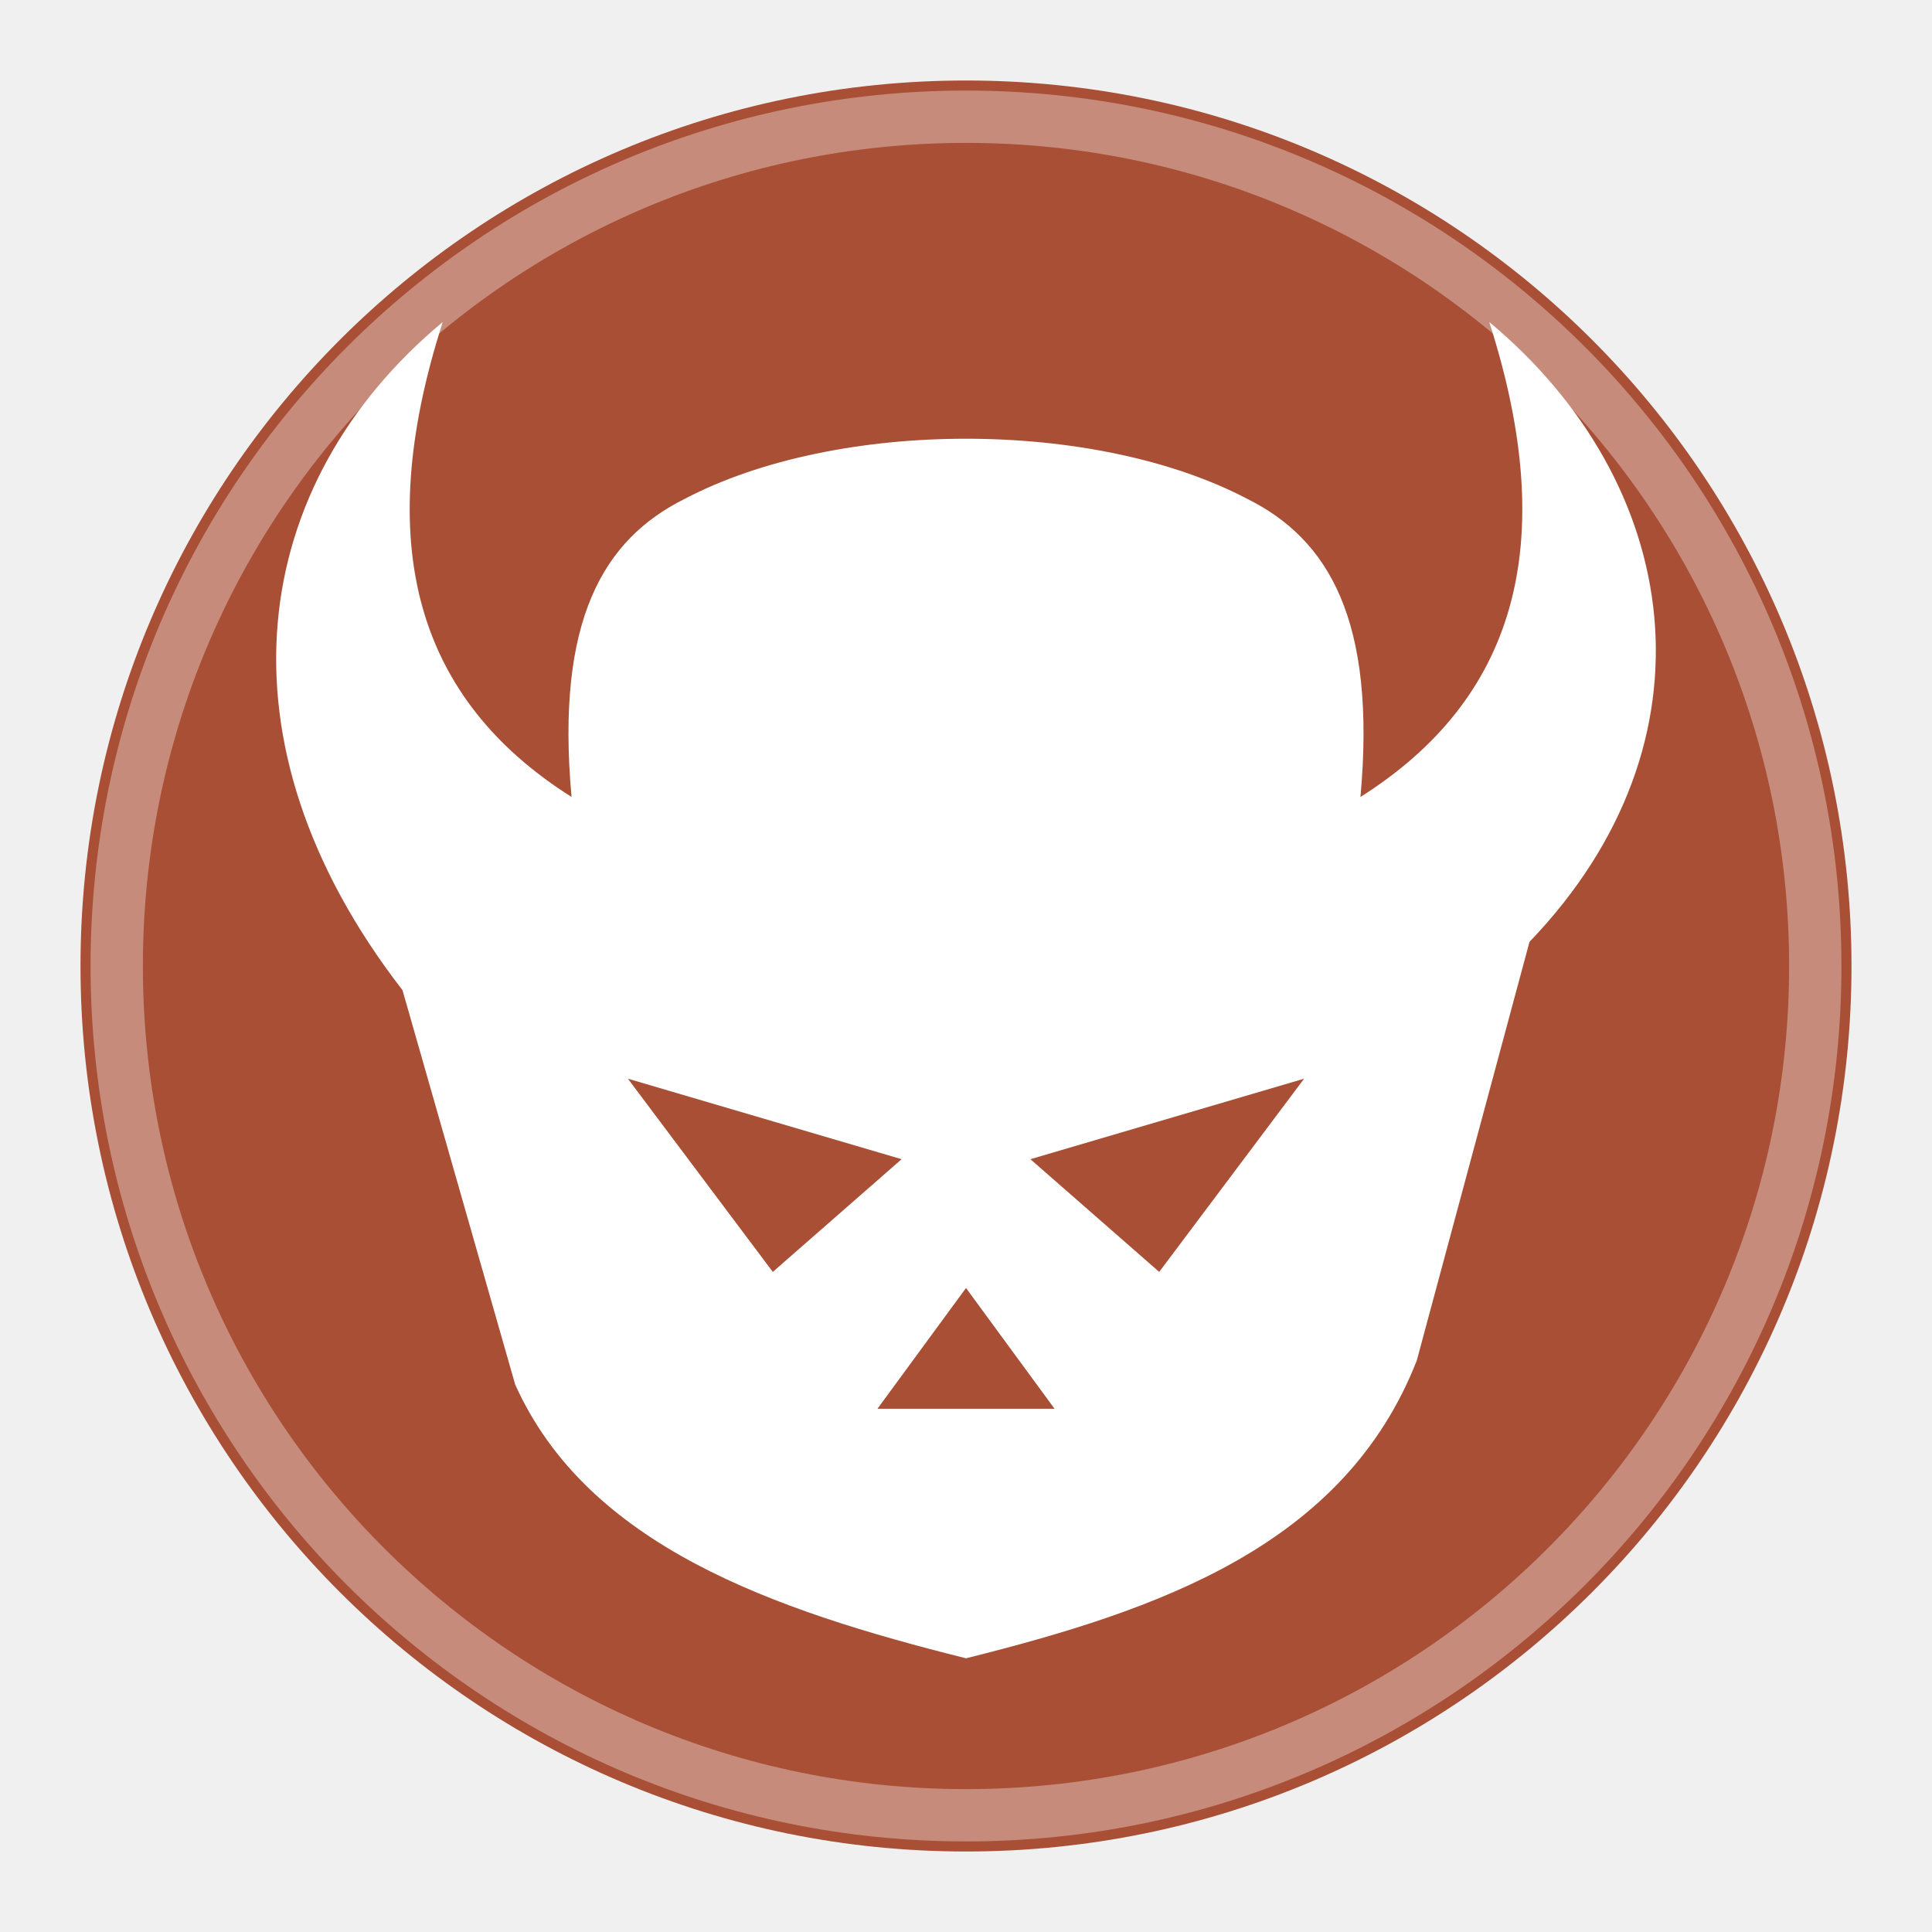
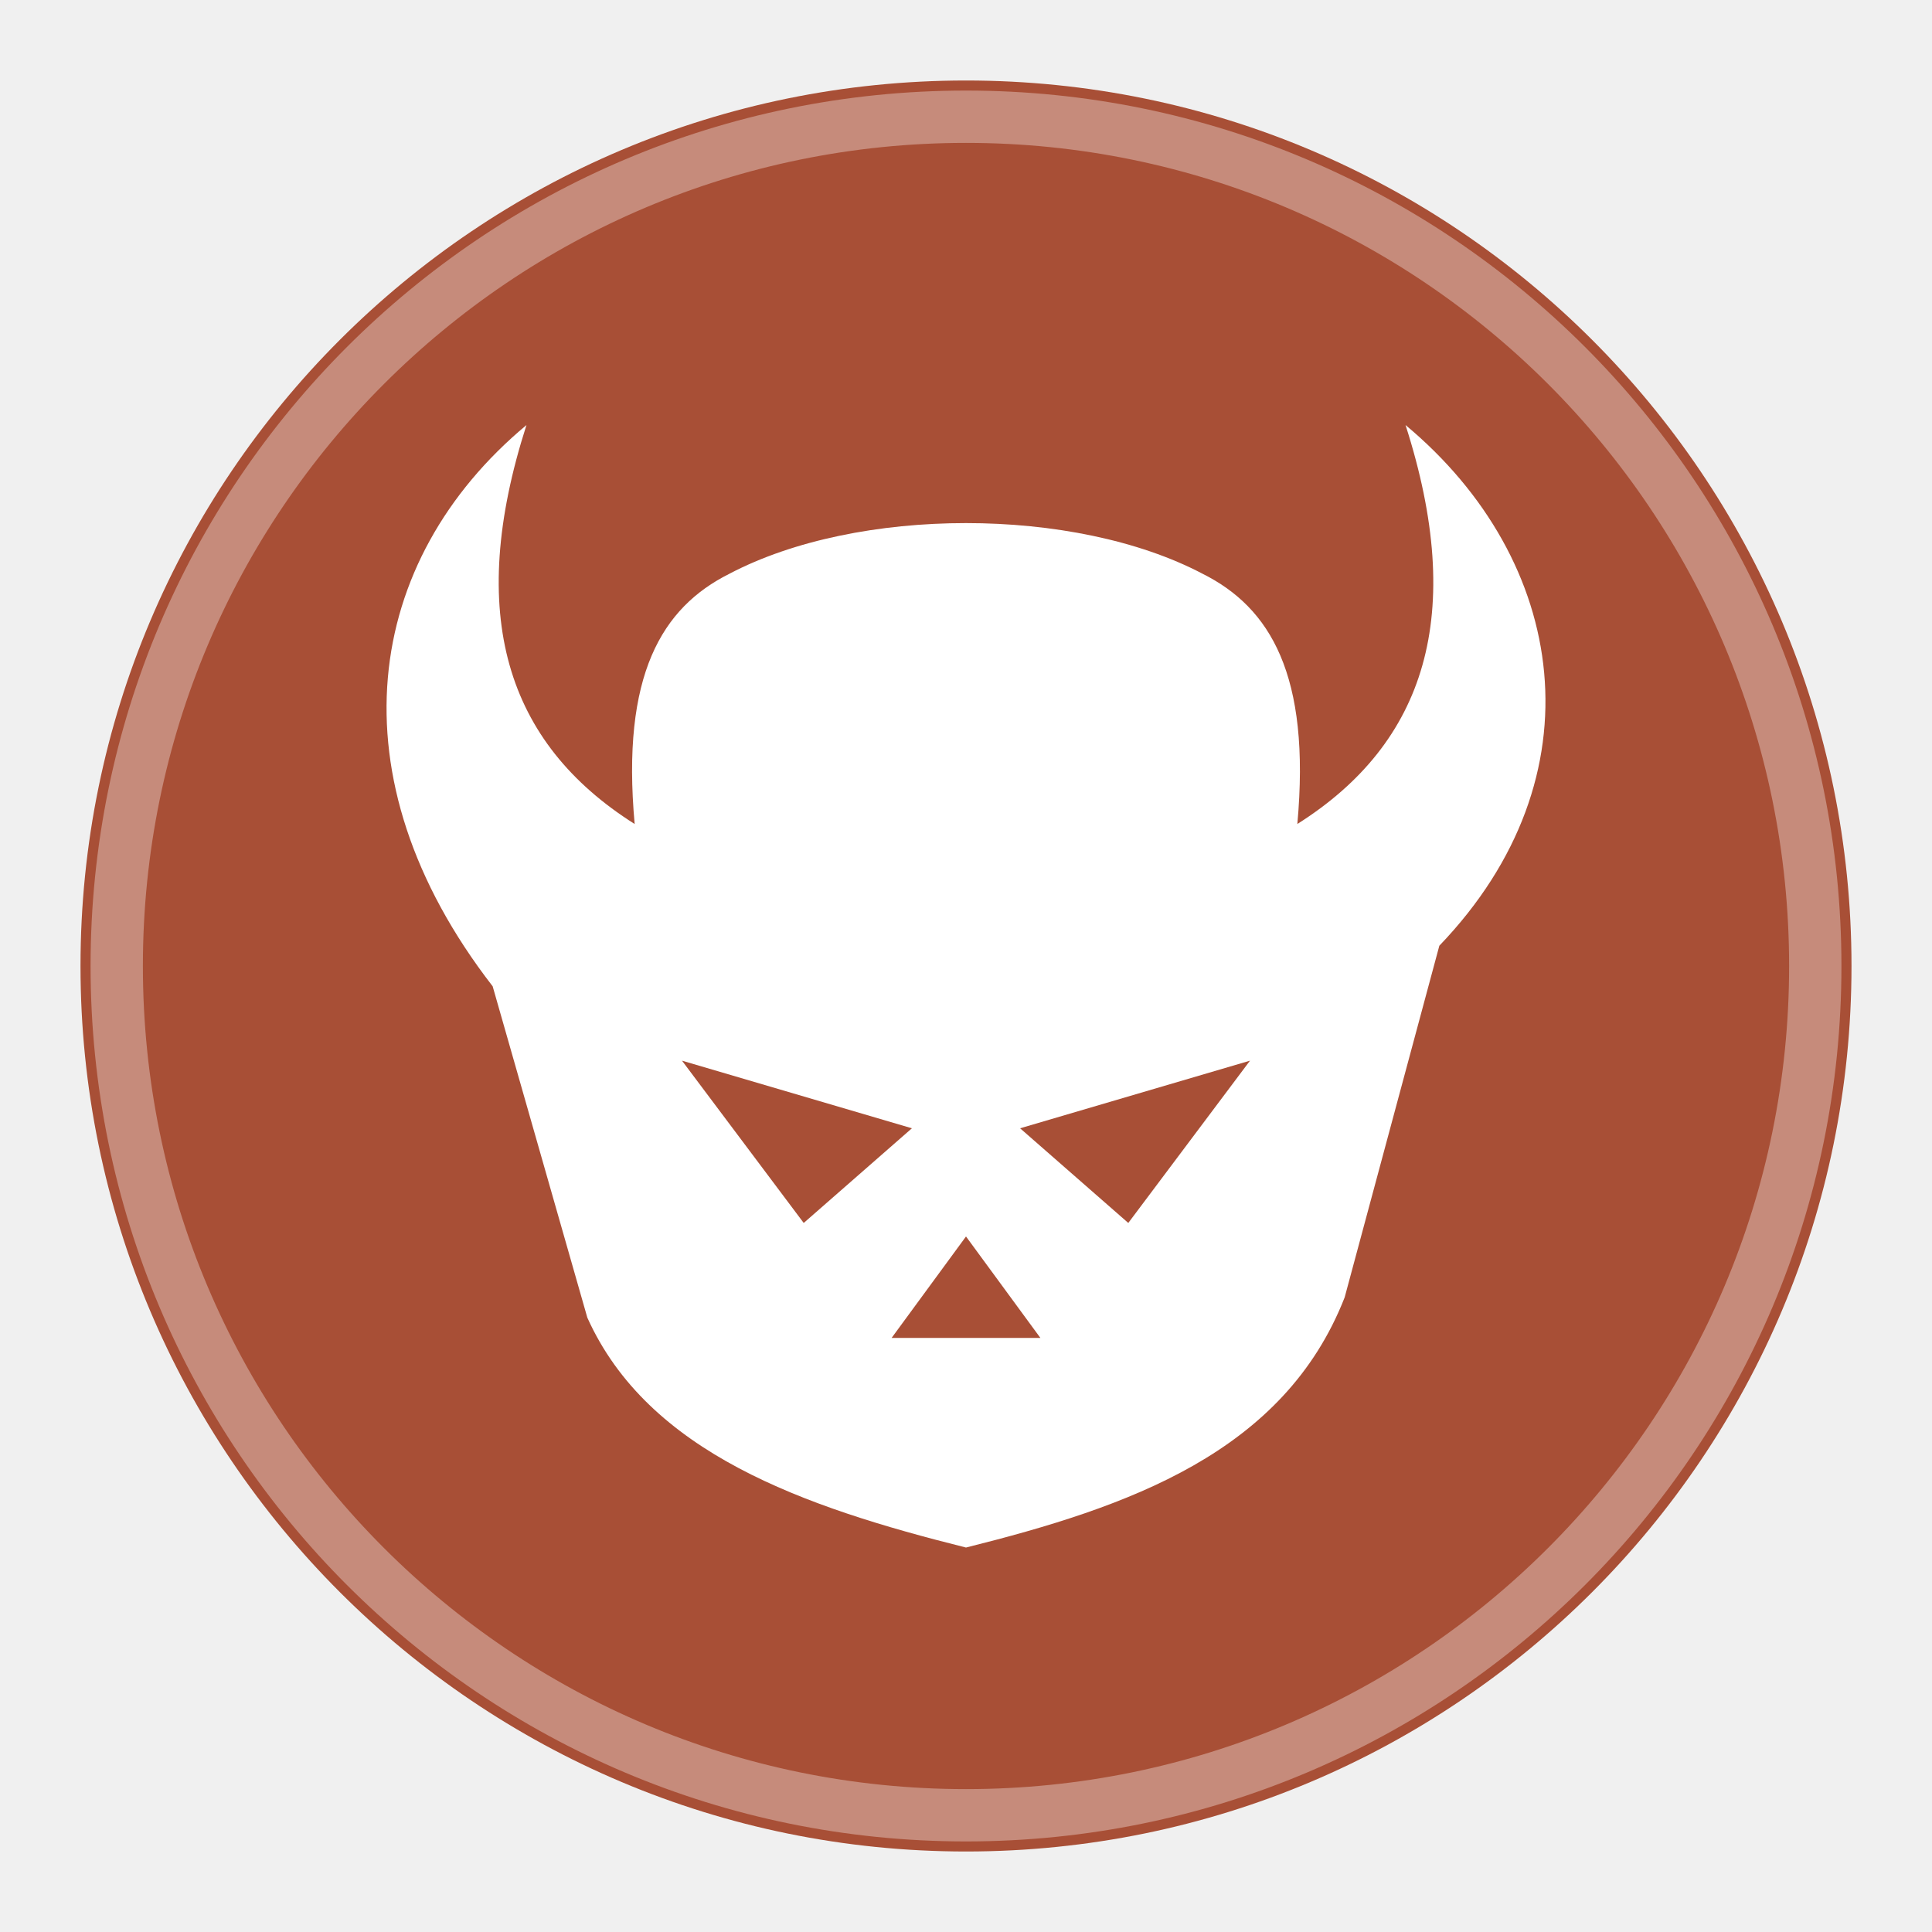
<svg xmlns="http://www.w3.org/2000/svg" viewBox="0 0 24 24" width="24" height="24">
  <circle cx="12" cy="12" r="11" fill="#A84F36" />
  <circle cx="12" cy="12" r="10.55" fill="none" stroke="#fff" stroke-opacity=".34" stroke-width=".65" />
-   <g transform="translate(12 12)">
+   <g transform="translate(12 12) scale(.84)">
    <path fill="#fff" d="M-6.5-8C-7.4-5.2-6.8-3.3-4.9-2.1-5.1-4.3-4.5-5.3-3.5-5.8-1.6-6.8 1.6-6.8 3.5-5.8 4.5-5.3 5.1-4.3 4.9-2.1 6.8-3.3 7.4-5.2 6.5-8c2.4 2 2.9 5.2.5 7.7l-1.4 5.2C4.7 7.2 2.4 8 0 8.6-2.4 8-4.7 7.2-5.6 5.2L-7 .3C-9.4-2.8-8.9-6-6.5-8Z" />
    <path fill="#A84F36" d="M-4.2 1.4-.8 2.4-2.4 3.8ZM4.2 1.4.8 2.4 2.4 3.8ZM0 4l-1.1 1.5h2.2Z" />
  </g>
</svg>
